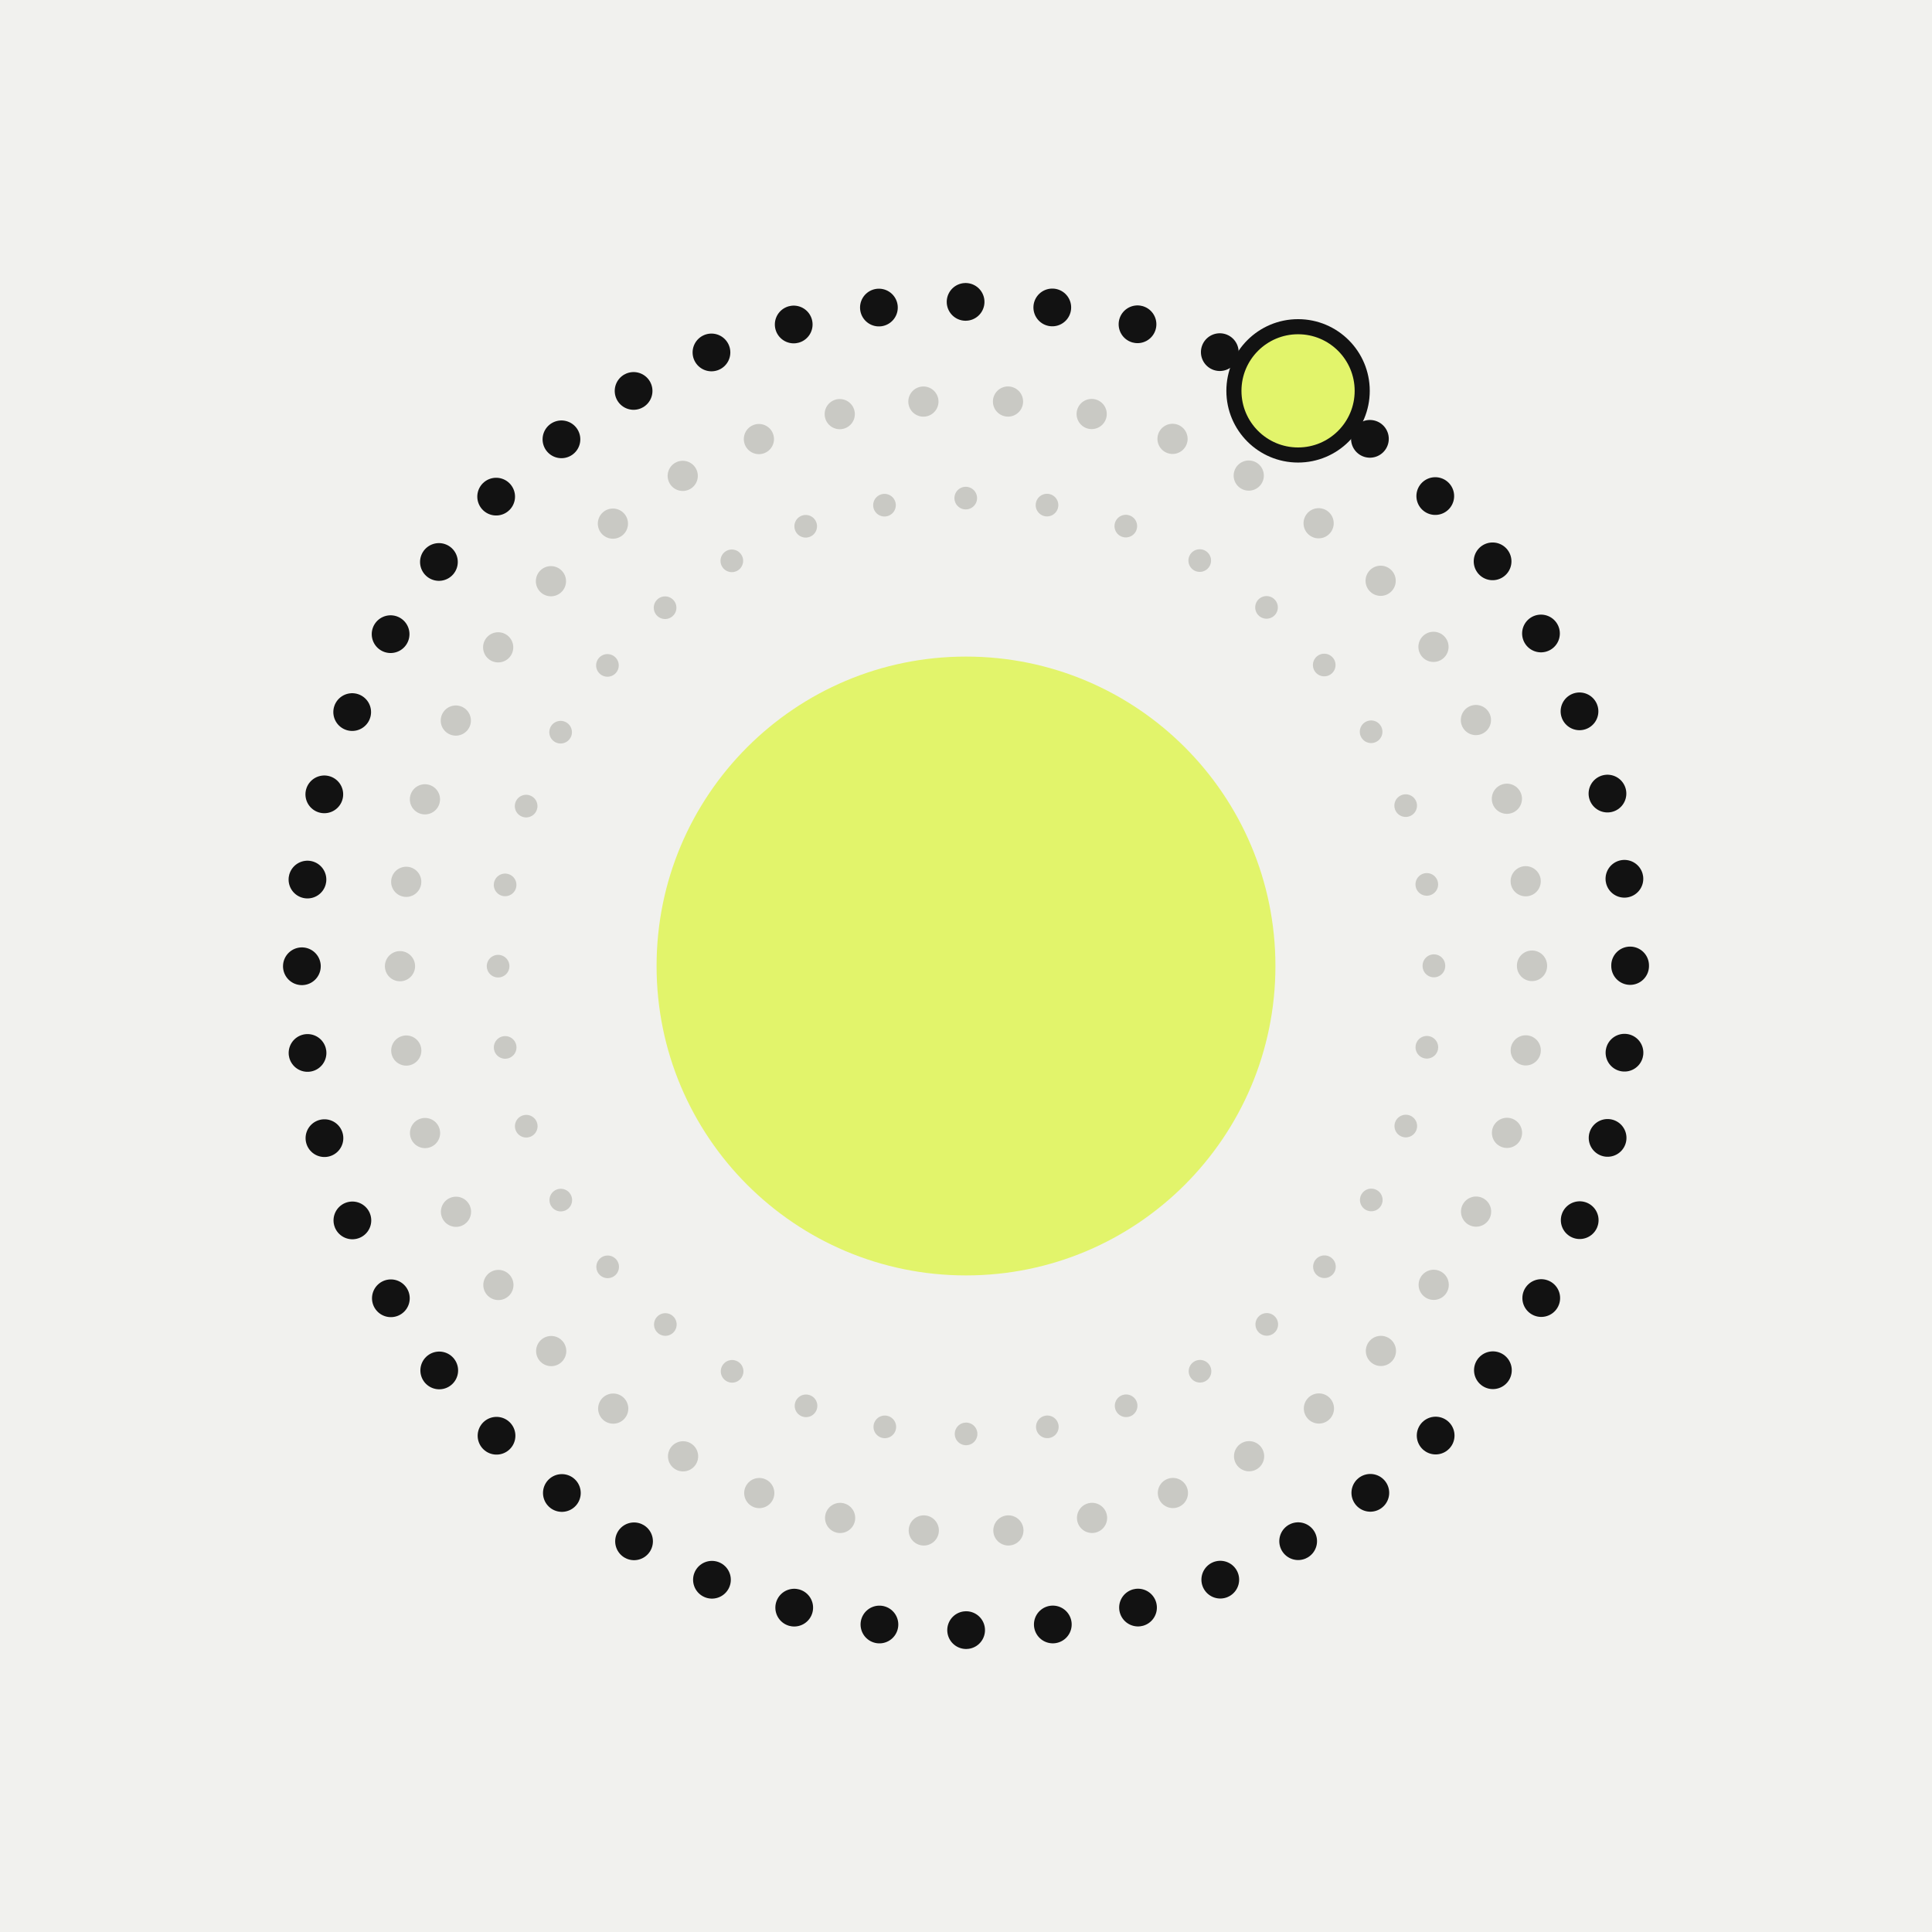
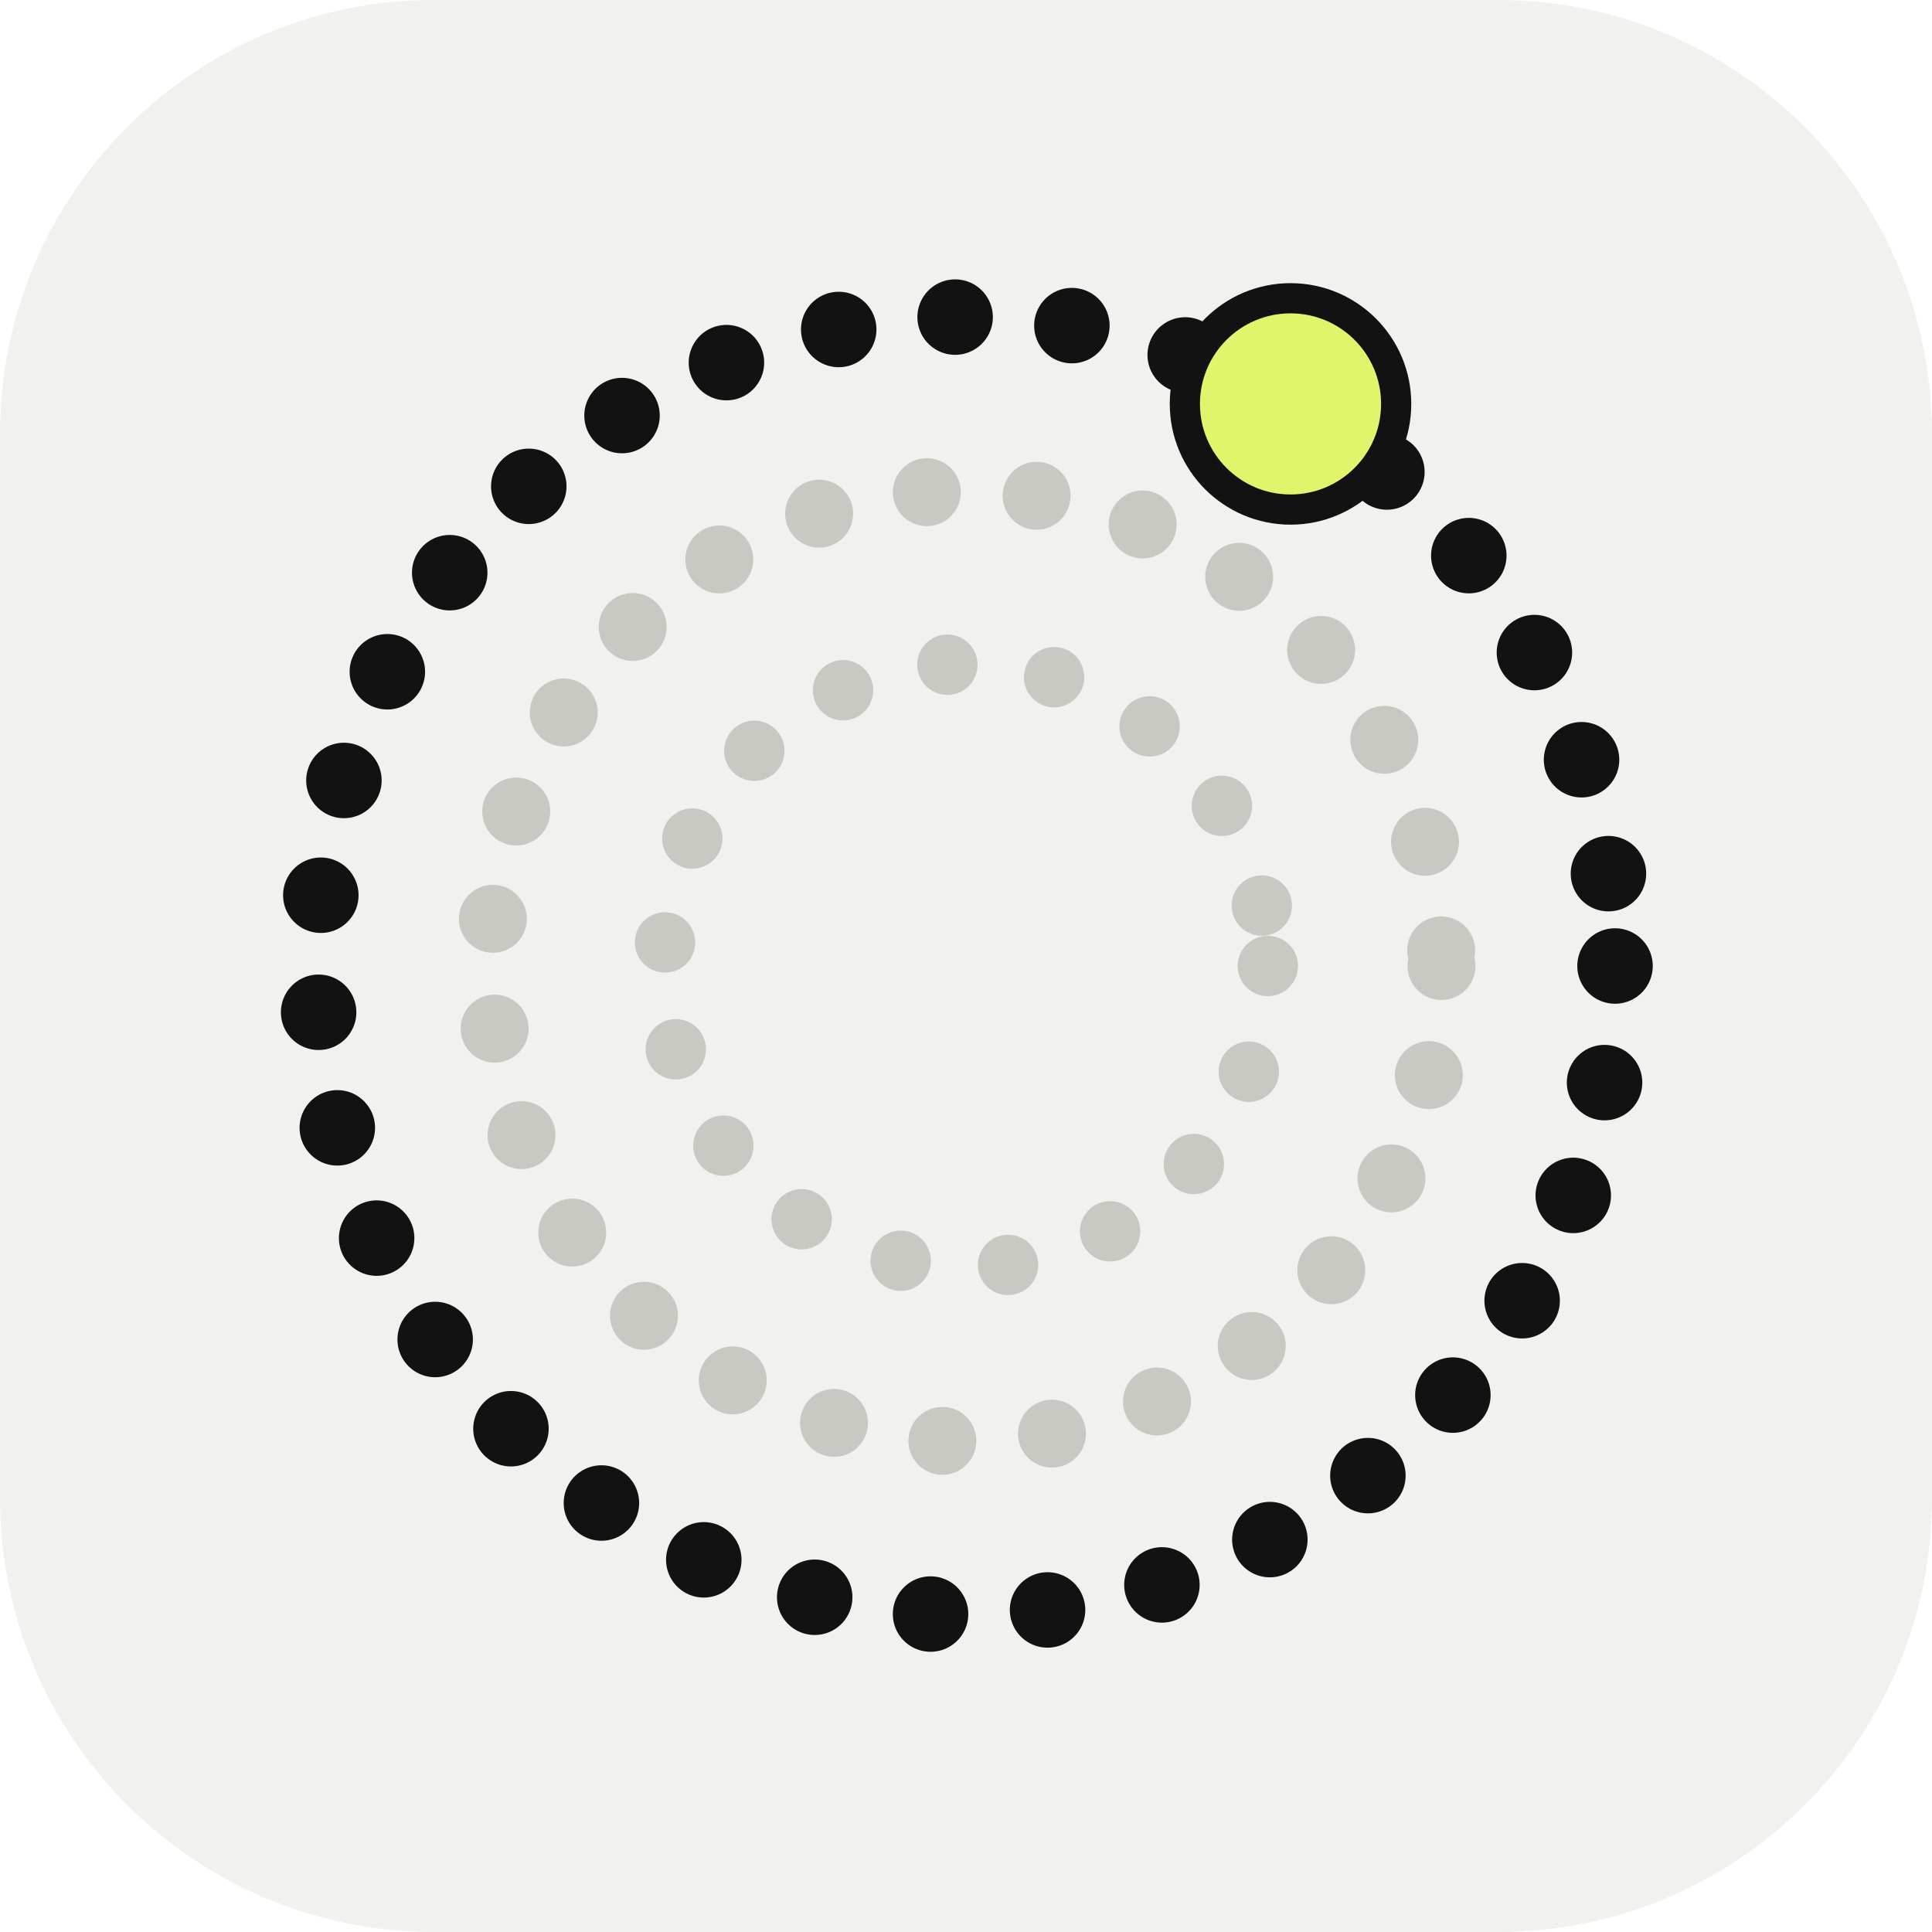
<svg xmlns="http://www.w3.org/2000/svg" viewBox="0 0 512 512" width="512" height="512">
-   <rect width="512" height="512" fill="#f1f1ee" />
-   <circle cx="256.0" cy="256.0" r="176" fill="none" stroke="#121212" stroke-width="10" stroke-linecap="round" stroke-dasharray="0 23.038" />
-   <circle cx="256.0" cy="256.0" r="150" fill="none" stroke="#c9c9c4" stroke-width="8" stroke-linecap="round" stroke-dasharray="0 22.44" />
-   <circle cx="256.0" cy="256.0" r="124" fill="none" stroke="#c9c9c4" stroke-width="6" stroke-linecap="round" stroke-dasharray="0 21.642" />
-   <circle cx="256.0" cy="256.0" r="82" fill="#e2f46b" />
-   <circle cx="344.00" cy="103.58" r="17" fill="#e2f46b" stroke="#121212" stroke-width="4" />
+   <rect width="512" height="512" rx="115" fill="#f1f1ee" />
+   <circle cx="256.0" cy="256.0" r="172" fill="none" stroke="#121212" stroke-width="20" stroke-linecap="round" stroke-dasharray="0 31.067" />
+   <circle cx="256.0" cy="256.0" r="126" fill="none" stroke="#c9c9c4" stroke-width="18" stroke-linecap="round" stroke-dasharray="0 29.172" />
+   <circle cx="256.0" cy="256.0" r="80" fill="none" stroke="#c9c9c4" stroke-width="16" stroke-linecap="round" stroke-dasharray="0 28.623" />
+   <circle cx="342.00" cy="107.04" r="28" fill="#e2f46b" stroke="#121212" stroke-width="8" />
</svg>
